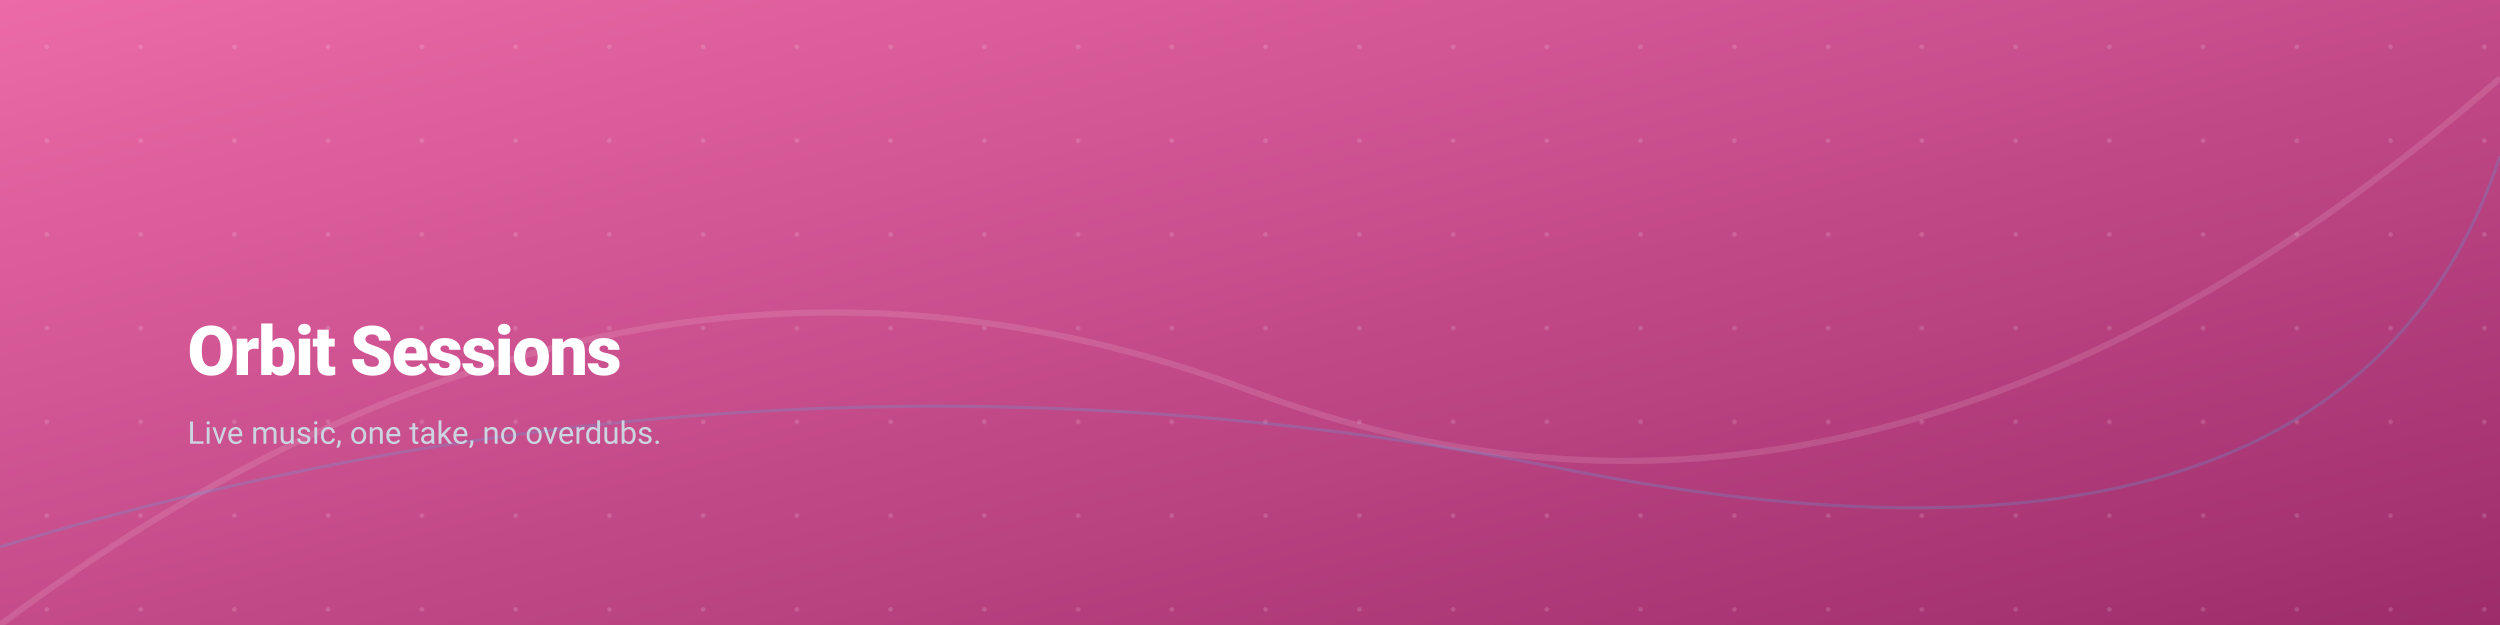
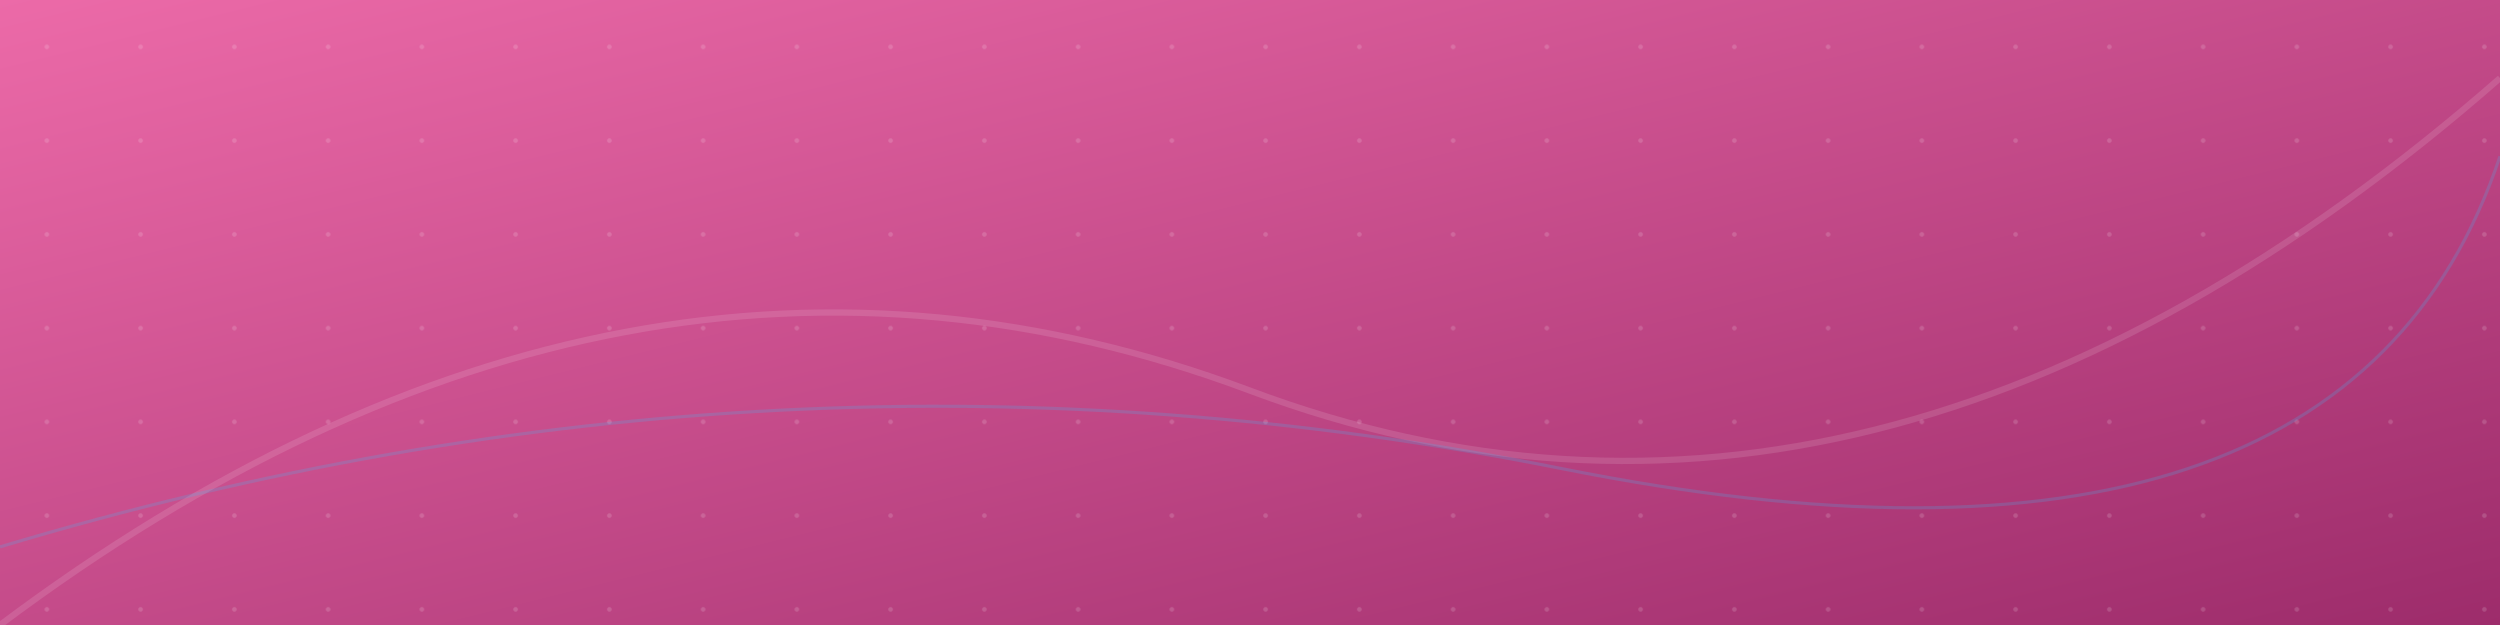
<svg xmlns="http://www.w3.org/2000/svg" viewBox="0 0 1600 400" width="100%" height="100%">
  <defs>
    <linearGradient id="ban_grad_ch_orbit" x1="0%" y1="0%" x2="100%" y2="100%">
      <stop offset="0%" stop-color="#EC6AA8" />
      <stop offset="100%" stop-color="#9D2C6B" />
    </linearGradient>
    <pattern id="ban_pat_ch_orbit" width="60" height="60" patternUnits="userSpaceOnUse">
      <circle cx="30" cy="30" r="1.5" fill="#ffffff" opacity="0.15" />
    </pattern>
  </defs>
  <rect width="1600" height="400" fill="url(#ban_grad_ch_orbit)" />
  <rect width="1600" height="400" fill="url(#ban_pat_ch_orbit)" />
  <path d="M 0 400 Q 400 100 800 250 T 1600 50" fill="none" stroke="#ffffff" stroke-width="4" opacity="0.12" />
  <path d="M 0 350 Q 500 200 1000 300 T 1600 100" fill="none" stroke="#38bdf8" stroke-width="2" opacity="0.2" />
-   <g transform="translate(120, 240)">
-     <text x="0" y="0" fill="#ffffff" font-family="-apple-system, BlinkMacSystemFont, 'Segoe UI', Roboto, sans-serif" font-size="44" font-weight="800" letter-spacing="-1">Orbit Sessions</text>
-     <text x="0" y="44" fill="#cbd5e1" font-family="-apple-system, BlinkMacSystemFont, 'Segoe UI', Roboto, sans-serif" font-size="20" font-weight="400">Live music, one take, no overdubs.</text>
-   </g>
</svg>
